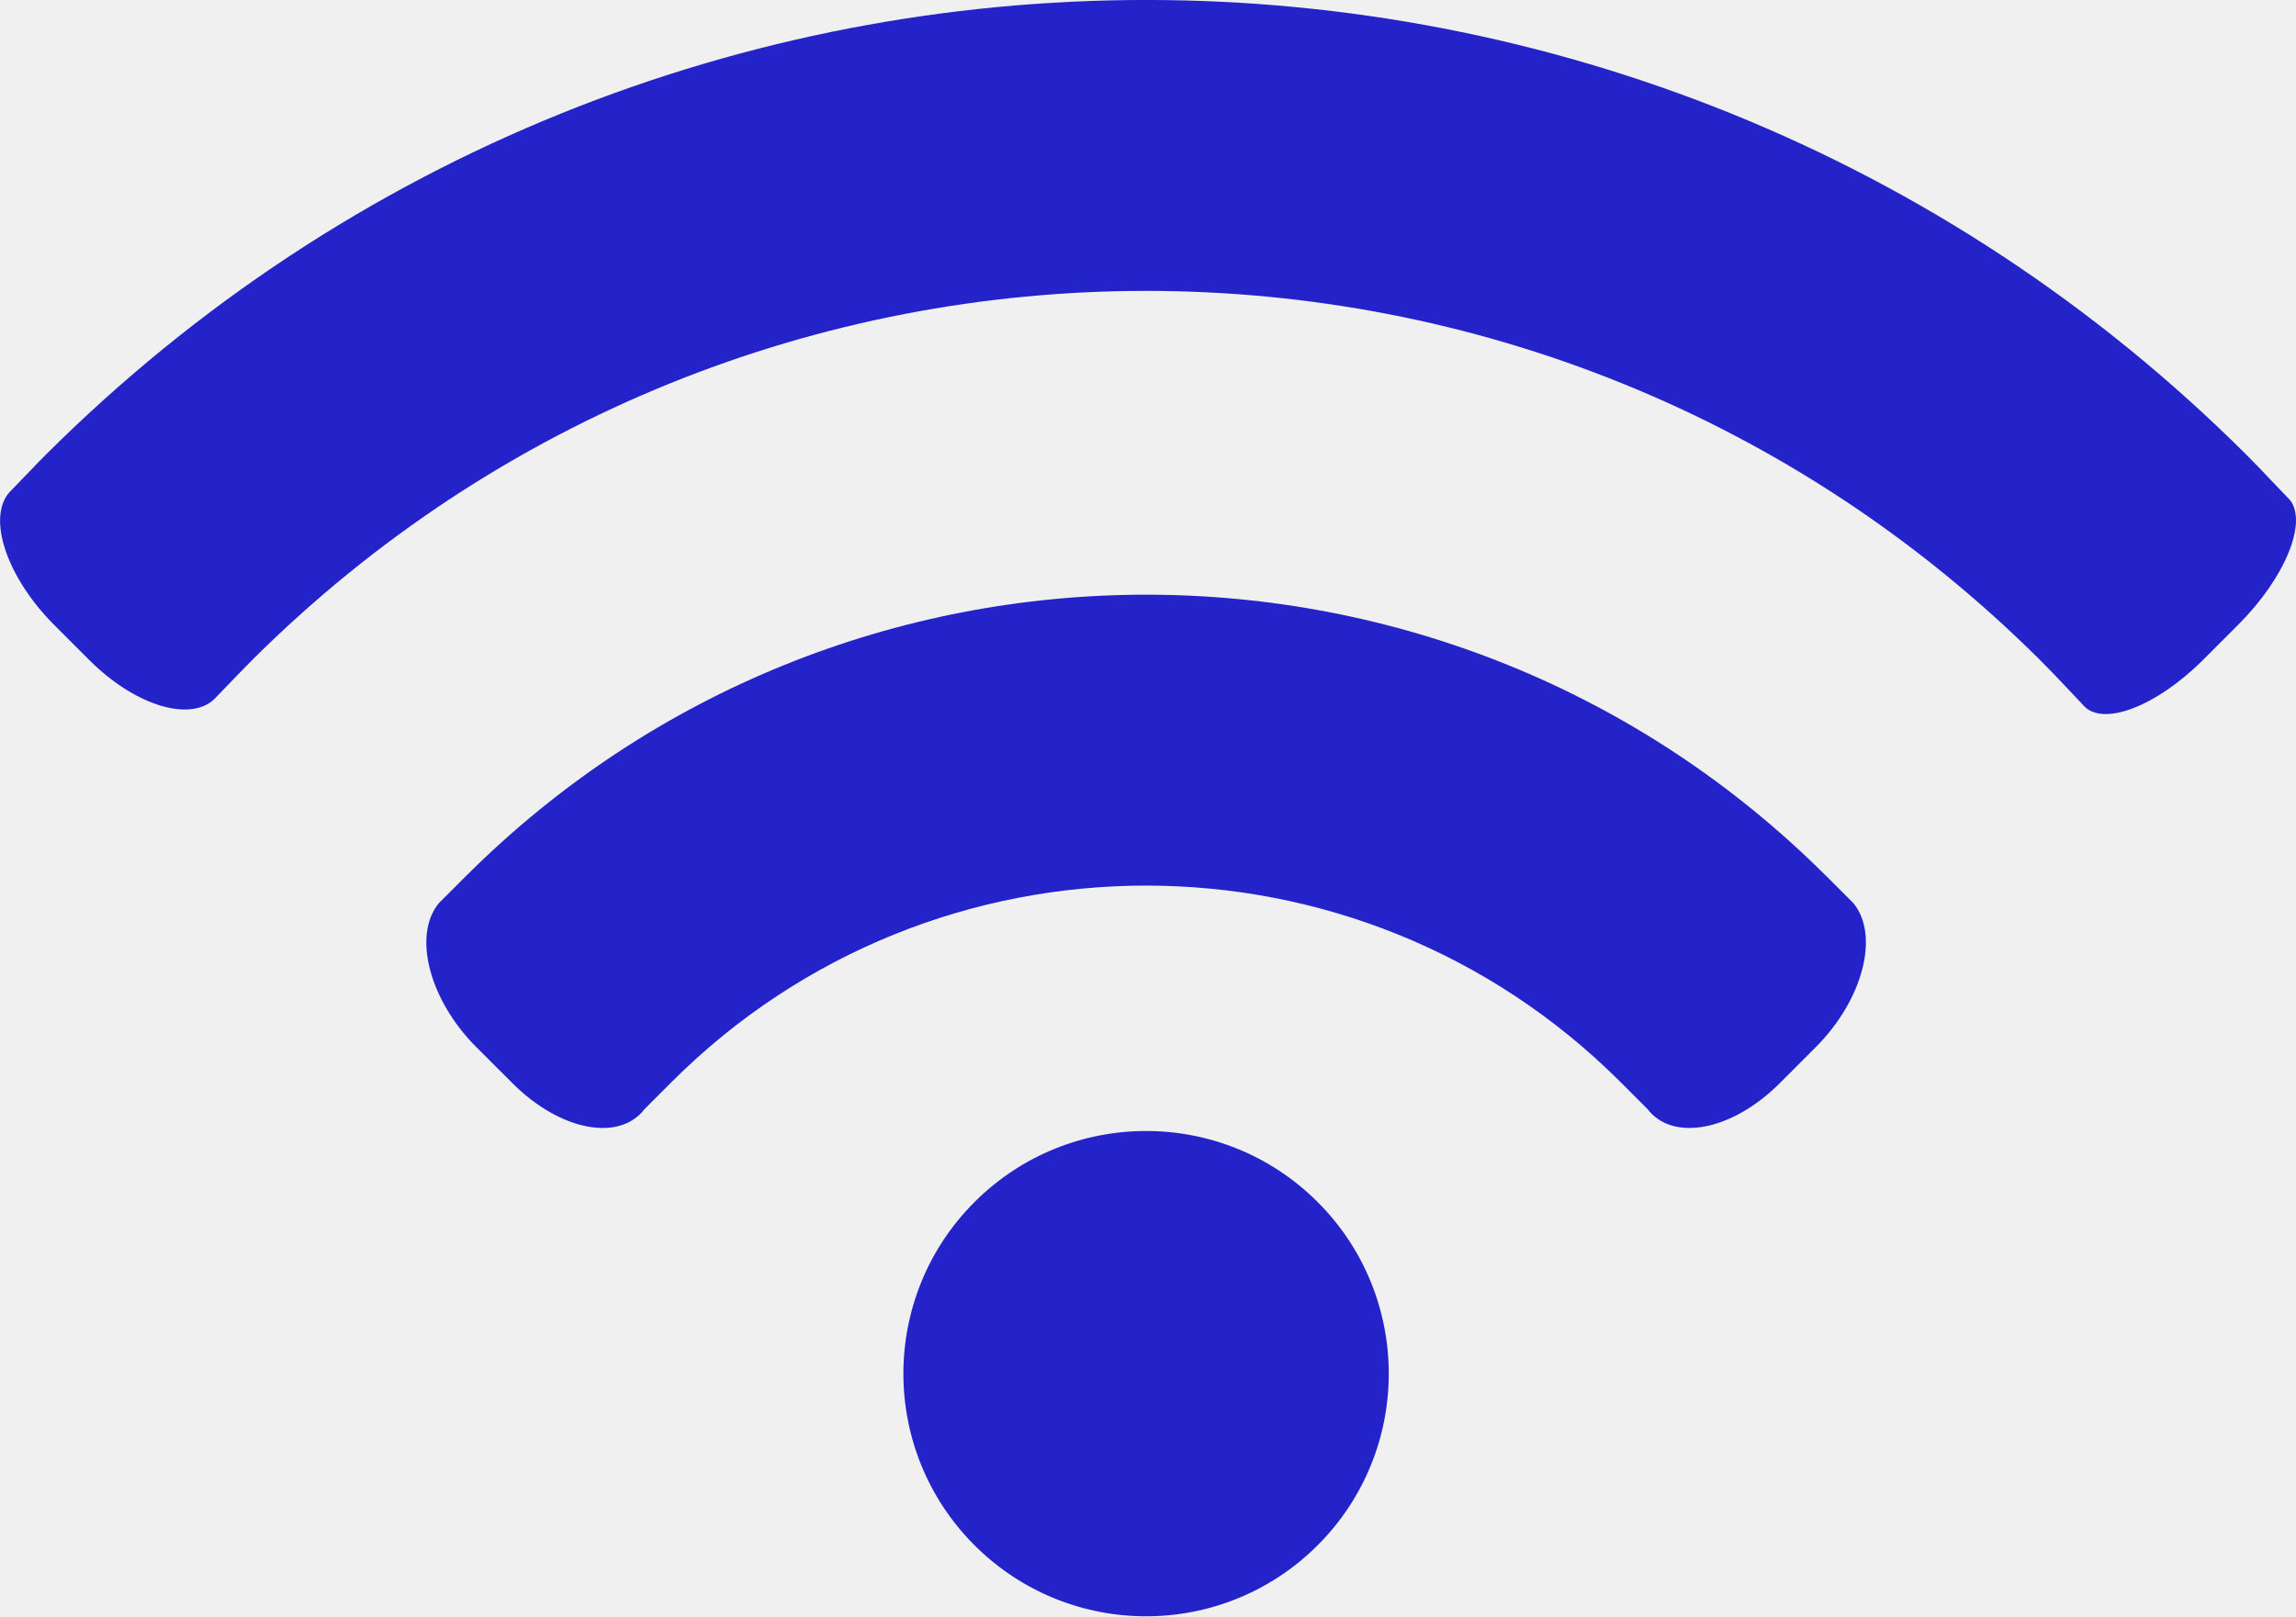
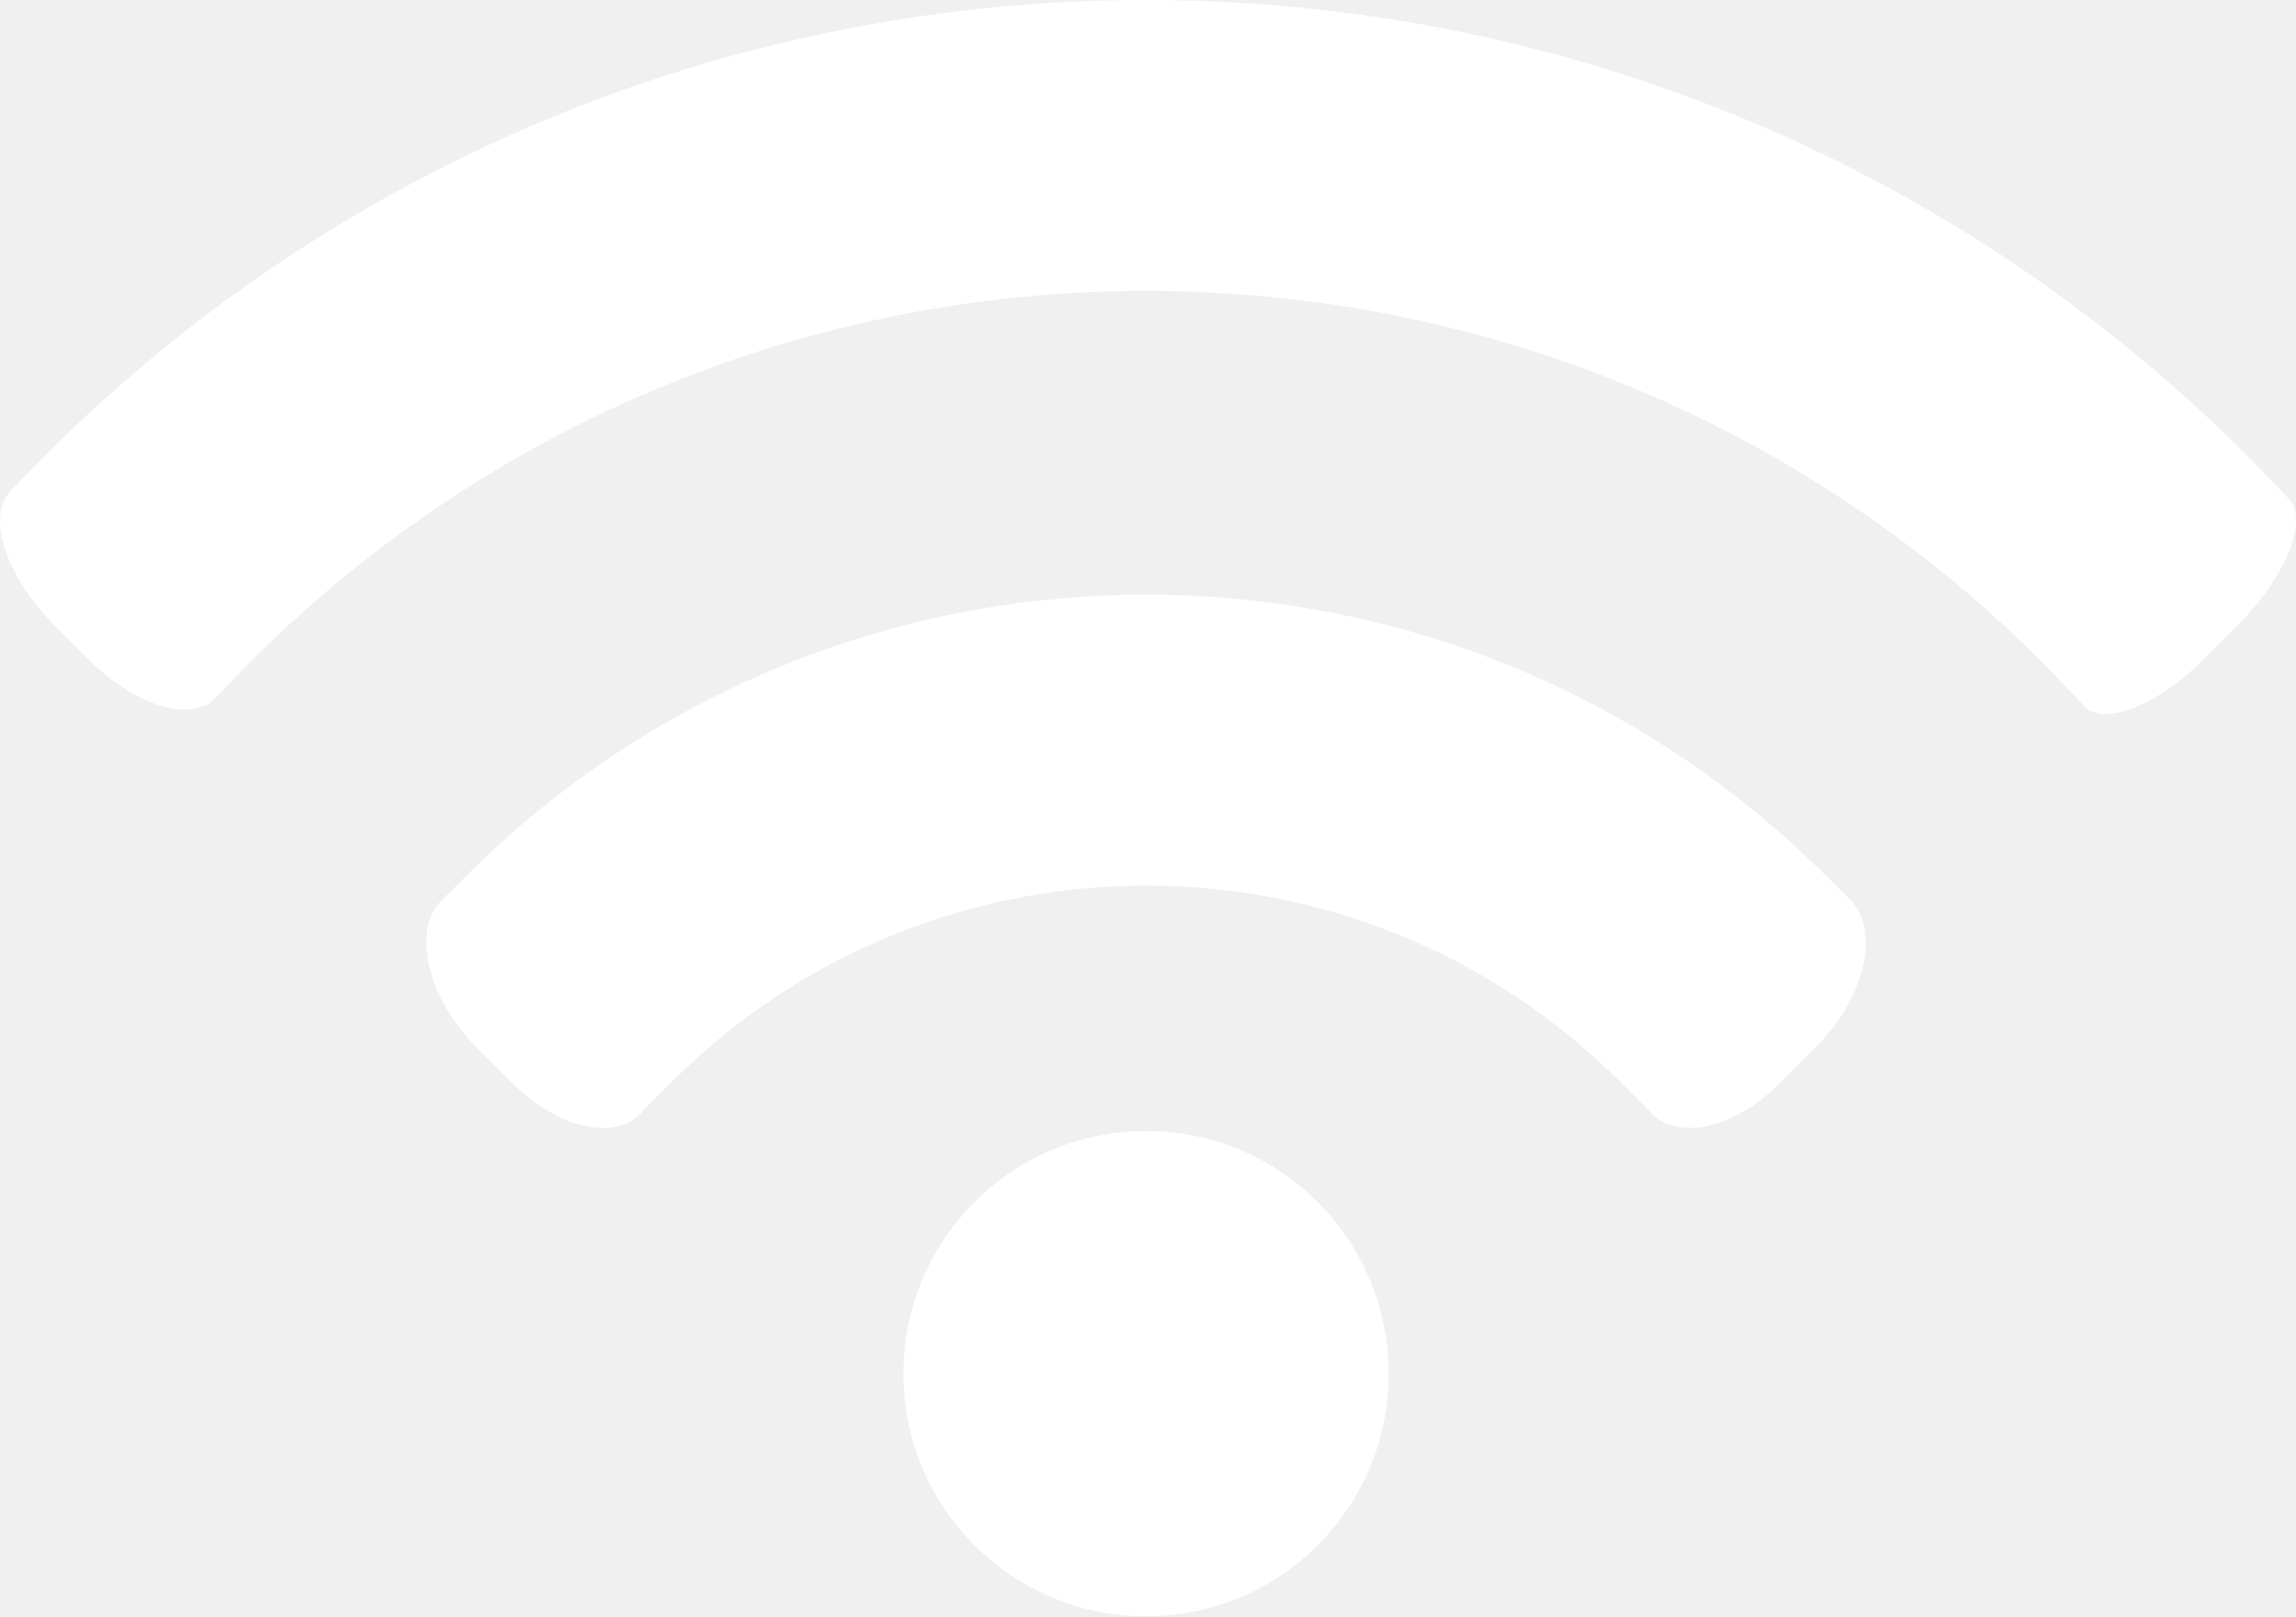
<svg xmlns="http://www.w3.org/2000/svg" width="48.515" height="34.159" viewBox="0 0 48.515 34.159">
  <g id="Grupo_38" data-name="Grupo 38" transform="translate(-436.092 -432.603)">
    <g id="Grupo_2" data-name="Grupo 2">
-       <path id="Trazado_14" data-name="Trazado 14" d="M474.674,451.111a20.339,20.339,0,0,0-28.729,0l-.578.577c-.561.678-.207,2.048.789,3.044l.769.768c1,1,2.252,1.242,2.787.542l.582-.582a14.179,14.179,0,0,1,20.028,0l.582.582c.536.7,1.79.456,2.788-.54l.768-.769c1-1,1.354-2.37.792-3.045l-.578-.579Z" fill="#2423CA" />
-       <path id="Trazado_15" data-name="Trazado 15" d="M463.935,458.008a5.128,5.128,0,1,1-7.252,0,5.127,5.127,0,0,1,7.252,0" fill="#2423CA" />
-       <path id="Trazado_16" data-name="Trazado 16" d="M484.463,443.154l-.39-.409c-.166-.176-.335-.352-.508-.525a32.926,32.926,0,0,0-46.512,0c-.1.1-.2.2-.3.308l-.463.479c-.478.544-.053,1.8.943,2.8l.739.739c.995,1,2.211,1.348,2.7.778l.482-.5c.082-.086.167-.17.251-.256a26.767,26.767,0,0,1,37.809,0c.174.175.346.352.513.531l.385.408c.4.466,1.542.032,2.539-.965l.737-.738c1-1,1.481-2.191,1.075-2.654Z" fill="#2423CA" />
+       <path id="Trazado_14" data-name="Trazado 14" d="M474.674,451.111a20.339,20.339,0,0,0-28.729,0l-.578.577c-.561.678-.207,2.048.789,3.044l.769.768c1,1,2.252,1.242,2.787.542l.582-.582a14.179,14.179,0,0,1,20.028,0l.582.582c.536.7,1.79.456,2.788-.54l.768-.769c1-1,1.354-2.37.792-3.045l-.578-.579Z" fill="#ffffff" />
+       <path id="Trazado_15" data-name="Trazado 15" d="M463.935,458.008a5.128,5.128,0,1,1-7.252,0,5.127,5.127,0,0,1,7.252,0" fill="#ffffff" />
+       <path id="Trazado_16" data-name="Trazado 16" d="M484.463,443.154l-.39-.409c-.166-.176-.335-.352-.508-.525a32.926,32.926,0,0,0-46.512,0c-.1.1-.2.2-.3.308l-.463.479c-.478.544-.053,1.8.943,2.8l.739.739c.995,1,2.211,1.348,2.7.778l.482-.5c.082-.086.167-.17.251-.256a26.767,26.767,0,0,1,37.809,0c.174.175.346.352.513.531l.385.408c.4.466,1.542.032,2.539-.965l.737-.738c1-1,1.481-2.191,1.075-2.654Z" fill="#ffffff" />
    </g>
  </g>
</svg>
